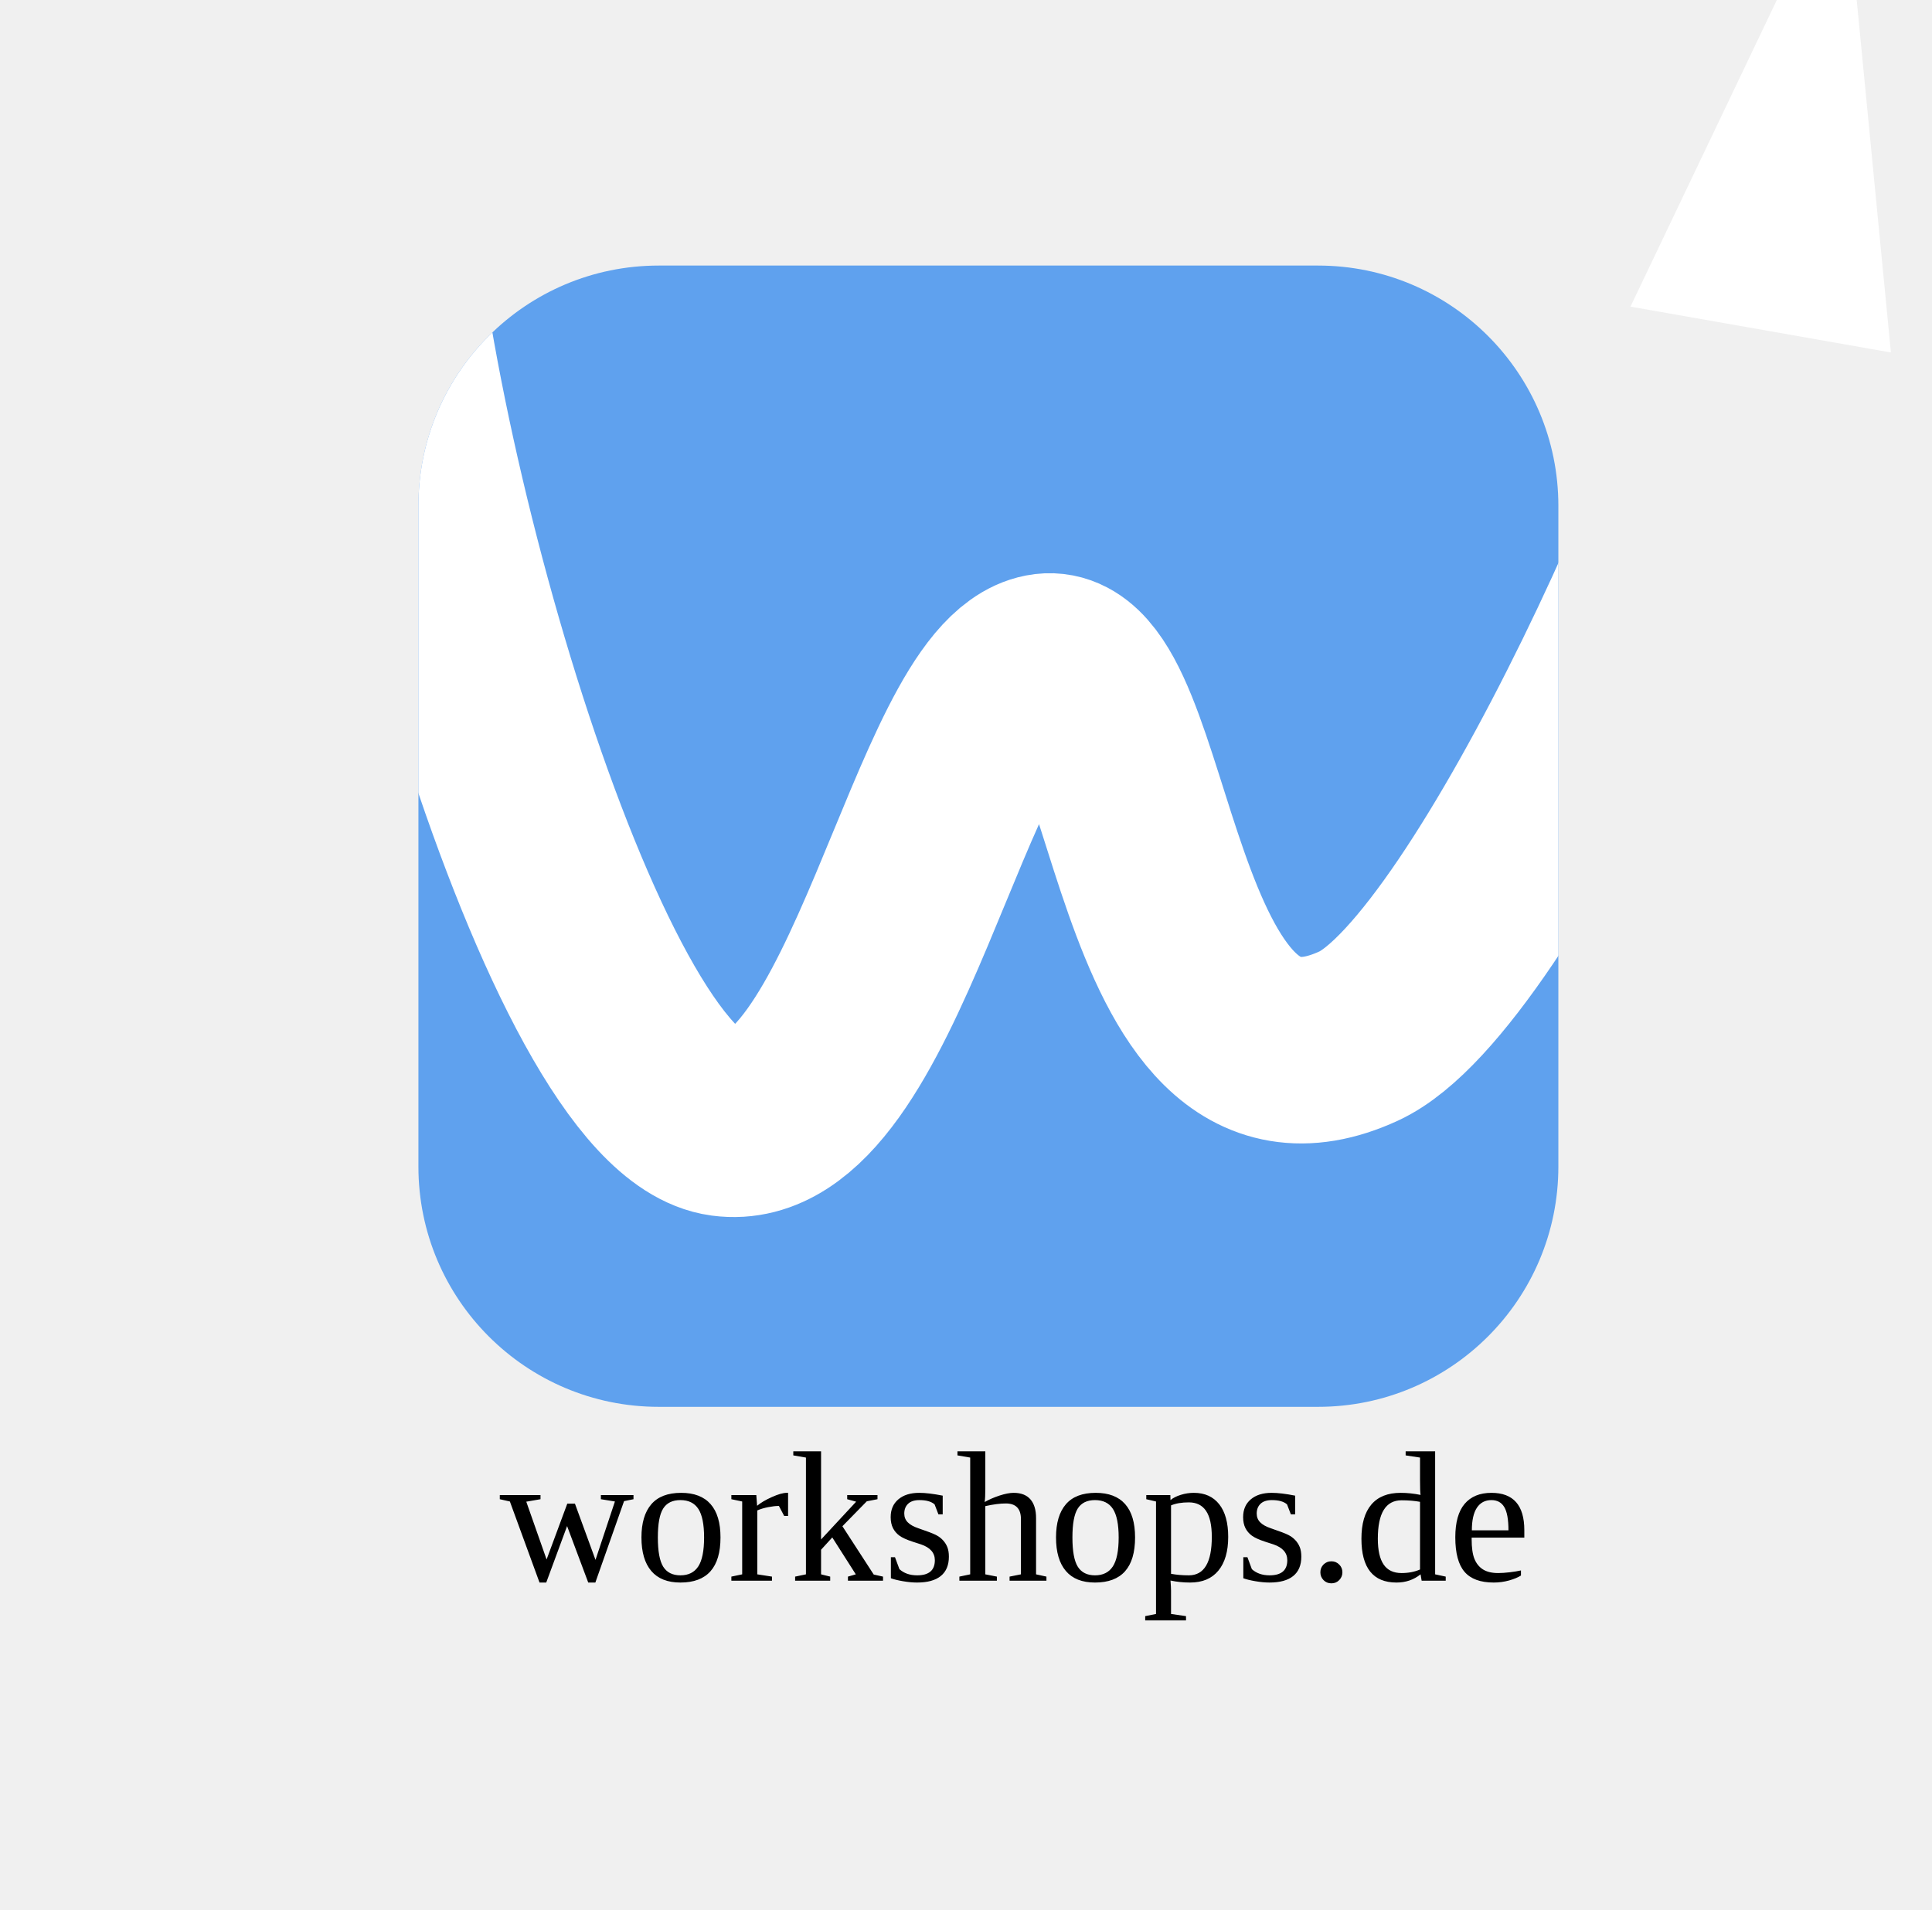
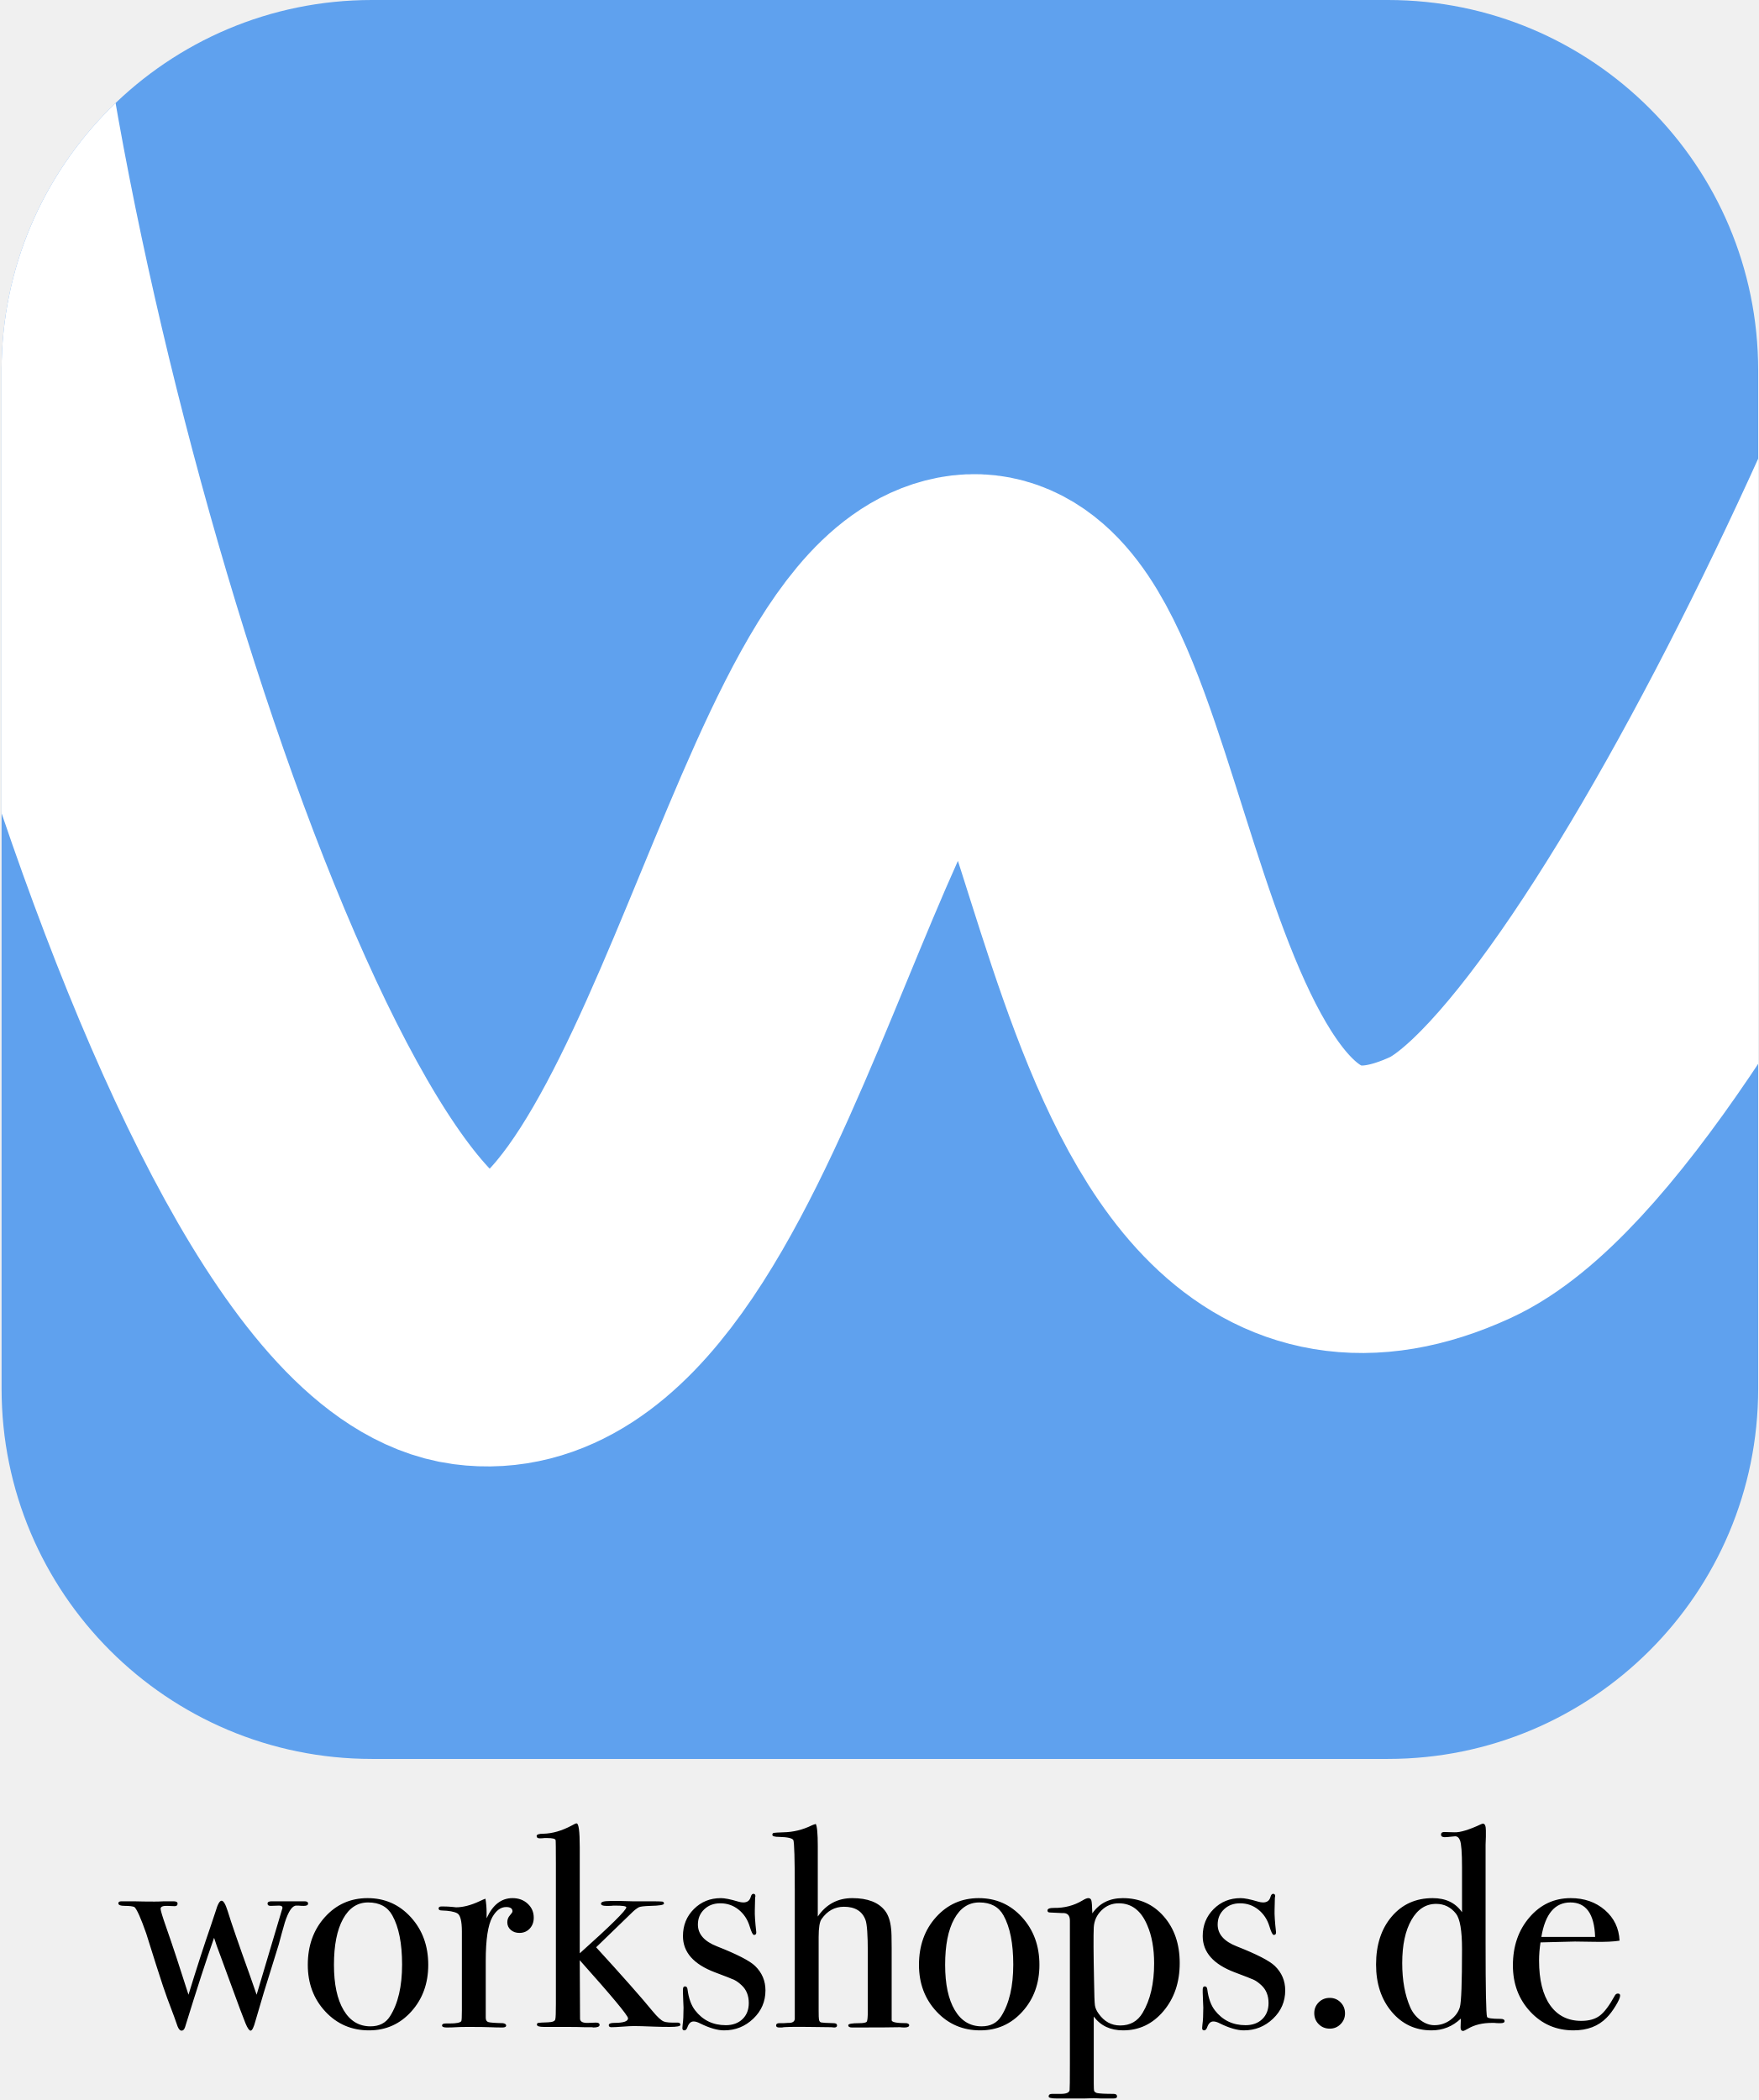
- <svg xmlns="http://www.w3.org/2000/svg" xmlns:xlink="http://www.w3.org/1999/xlink" width="611px" height="604px" viewBox="0 0 611 604" version="1.1">
+ <svg xmlns="http://www.w3.org/2000/svg" xmlns:xlink="http://www.w3.org/1999/xlink" width="361px" height="431px" viewBox="0 0 361 431" version="1.1">
  <defs>
    <rect id="path-1" x="0.324" y="0" width="360.512" height="361" rx="76" />
  </defs>
-   <g id="Workshops.DE---Logo-mit-Domain" stroke="none" stroke-width="1" fill="none" fill-rule="evenodd">
-     <text id="workshops.de" font-family="BodoniSvtyTwoOSITCTT-Book, Bodoni 72 Oldstyle" font-size="59" font-weight="normal" fill="#000000">
-       <tspan x="158" y="500">workshops.de</tspan>
-     </text>
-     <g id="workshops-de-logo" transform="translate(132, 84)">
-       <mask id="mask-2" fill="white">
-         <use xlink:href="#path-1" />
-       </mask>
-       <use id="Mask-Copy" fill="#5FA1EE" xlink:href="#path-1" />
-       <path d="M-12.879,-45.517 C-12.879,46.643 49.292,264.918 97.005,271.266 C144.718,277.614 165.302,133.314 198.051,127.001 C230.8,120.688 227.063,276.254 297.704,243.708 C339.982,224.229 419.394,51.058 431.811,-19.452" id="Line" stroke="#FFFFFF" stroke-width="59" stroke-linecap="square" mask="url(#mask-2)" />
-       <path id="Line-decoration-1" d="M431.811,-19.452 L426.983,-9.336 L432.893,-8.295 L431.811,-19.452 Z" stroke="#FFFFFF" stroke-width="59" stroke-linecap="square" />
+   <g id="Page-1" stroke="none" stroke-width="1" fill="none" fill-rule="evenodd">
+     <g id="Workshops.DE---Logo-mit-Domain" transform="translate(-132, -84)">
+       <g id="with-text" transform="translate(132, 84)">
+         <path d="M63.229,390.689 C63.229,391.004 62.934,391.161 62.344,391.161 C61.911,391.161 61.557,391.141 61.282,391.102 L60.81,391.102 C59.984,391.102 59.197,392.262 58.45,394.583 C58.017,396.078 57.604,397.572 57.211,399.067 L55.382,404.967 C54.713,407.012 53.73,410.277 52.432,414.761 C52.078,416.098 51.744,416.767 51.429,416.767 C51.154,416.767 50.81,416.275 50.397,415.292 C49.983,414.309 48.931,411.496 47.24,406.855 C46.807,405.636 46.158,403.866 45.293,401.545 C44.703,400.011 44.251,398.733 43.936,397.71 C42.402,402.037 40.416,408.153 37.977,416.059 C37.82,416.531 37.584,416.767 37.269,416.767 C36.954,416.767 36.679,416.472 36.443,415.882 C36.364,415.607 36.128,414.938 35.735,413.876 L34.319,410.1 C33.926,409.077 33.159,406.776 32.018,403.197 C30.877,399.618 30.209,397.494 30.012,396.825 C28.911,393.678 28.104,391.869 27.593,391.397 C27.239,391.24 26.6,391.161 25.675,391.161 C24.751,391.161 24.289,390.984 24.289,390.63 C24.289,390.355 24.505,390.217 24.938,390.217 L27.475,390.217 C28.773,390.256 30.189,390.276 31.723,390.276 C32.352,390.276 33.001,390.256 33.67,390.217 L35.617,390.217 C36.168,390.217 36.443,390.374 36.443,390.689 C36.443,391.043 36.246,391.22 35.853,391.22 L34.378,391.161 C33.434,391.122 32.962,391.318 32.962,391.751 C32.962,392.105 33.336,393.344 34.083,395.468 C35.381,399.165 36.915,403.807 38.685,409.392 C40.376,403.885 41.91,399.146 43.287,395.173 L44.231,392.341 C44.664,390.846 45.077,390.099 45.47,390.099 C45.863,390.099 46.276,390.787 46.709,392.164 C47.417,394.485 48.951,398.929 51.311,405.498 C51.626,406.363 52.078,407.661 52.668,409.392 L57.978,391.574 C57.978,391.259 57.742,391.102 57.27,391.102 C57.113,391.102 56.542,391.122 55.559,391.161 C55.126,391.161 54.91,391.004 54.91,390.689 C54.91,390.374 55.185,390.217 55.736,390.217 L62.521,390.217 C62.993,390.217 63.229,390.374 63.229,390.689 Z M87.891,403.256 C87.891,407.071 86.731,410.267 84.41,412.844 C82.089,415.42 79.198,416.708 75.737,416.708 C72.158,416.708 69.168,415.42 66.769,412.844 C64.37,410.267 63.17,407.071 63.17,403.256 C63.17,399.323 64.34,396.058 66.68,393.462 C69.021,390.866 71.941,389.568 75.442,389.568 C78.982,389.568 81.942,390.876 84.322,393.491 C86.701,396.107 87.891,399.362 87.891,403.256 Z M82.522,403.197 C82.522,398.87 81.853,395.507 80.516,393.108 C79.533,391.338 77.881,390.453 75.56,390.453 C73.357,390.453 71.637,391.584 70.397,393.846 C69.158,396.107 68.539,399.244 68.539,403.256 C68.539,407.229 69.198,410.326 70.516,412.548 C71.833,414.771 73.672,415.882 76.032,415.882 C77.841,415.882 79.179,415.194 80.044,413.817 C81.696,411.221 82.522,407.681 82.522,403.197 Z M109.544,393.58 C109.544,394.485 109.269,395.232 108.718,395.822 C108.167,396.412 107.459,396.707 106.594,396.707 C105.886,396.707 105.296,396.501 104.824,396.087 C104.352,395.674 104.116,395.153 104.116,394.524 C104.116,393.973 104.293,393.501 104.647,393.108 C105.001,392.715 105.178,392.439 105.178,392.282 C105.178,391.692 104.745,391.397 103.88,391.397 C102.779,391.397 101.835,392.085 101.048,393.462 C100.143,395.075 99.691,398.064 99.691,402.43 L99.691,414.112 C99.691,414.584 99.858,414.879 100.192,414.997 C100.527,415.115 101.54,415.194 103.231,415.233 C103.664,415.312 103.88,415.469 103.88,415.705 C103.88,415.98 103.624,416.118 103.113,416.118 C102.208,416.118 101.363,416.098 100.576,416.059 C99.789,416.02 98.295,416 96.092,416 C94.951,416 94.125,416.02 93.614,416.059 C93.103,416.098 92.454,416.118 91.667,416.118 C91.038,416.118 90.723,415.98 90.723,415.705 C90.723,415.43 90.979,415.292 91.49,415.292 L92.316,415.292 C93.653,415.292 94.44,415.135 94.676,414.82 C94.755,414.663 94.794,413.935 94.794,412.637 L94.794,396.412 C94.794,394.249 94.47,393 93.82,392.666 C93.171,392.331 92.139,392.144 90.723,392.105 C90.251,392.105 90.015,391.967 90.015,391.692 C90.015,391.417 90.212,391.279 90.605,391.279 L91.018,391.279 C91.608,391.279 92.198,391.308 92.788,391.368 C93.378,391.426 93.634,391.456 93.555,391.456 C95.01,391.456 96.623,391.043 98.393,390.217 L99.16,389.863 L99.632,389.686 C99.789,390.63 99.868,391.574 99.868,392.518 L99.868,393.698 C101.127,390.945 102.897,389.568 105.178,389.568 C106.437,389.568 107.479,389.951 108.305,390.719 C109.131,391.486 109.544,392.439 109.544,393.58 Z M139.634,415.587 C139.634,415.862 138.906,416 137.451,416 C136.31,416 135.248,415.98 134.265,415.941 C132.259,415.862 130.882,415.823 130.135,415.823 C129.624,415.823 128.847,415.862 127.805,415.941 C126.762,416.02 125.985,416.059 125.474,416.059 C125.12,416.059 124.943,415.921 124.943,415.646 C124.943,415.331 125.317,415.174 126.064,415.174 C127.952,415.174 128.896,414.859 128.896,414.23 C128.896,413.679 125.592,409.707 118.984,402.312 L119.043,414.348 C119.082,414.938 119.633,415.213 120.695,415.174 L122.288,415.115 C122.799,415.115 123.055,415.272 123.055,415.587 C123.055,415.941 122.622,416.118 121.757,416.118 C121.836,416.118 121.737,416.098 121.462,416.059 L120.046,416.059 C119.102,416.02 117.824,416 116.211,416 L111.609,416 C110.665,416 110.193,415.843 110.193,415.528 C110.193,415.331 110.281,415.213 110.459,415.174 C110.636,415.135 111.314,415.095 112.494,415.056 C113.438,415.017 113.93,414.8 113.969,414.407 C114.048,414.132 114.087,413.109 114.087,411.339 L114.087,382.488 C114.087,379.381 114.067,377.768 114.028,377.65 C113.949,377.375 113.379,377.237 112.317,377.237 L111.727,377.237 C111.452,377.276 111.137,377.296 110.783,377.296 C110.35,377.296 110.134,377.139 110.134,376.824 C110.134,376.509 110.586,376.352 111.491,376.352 C113.379,376.313 115.346,375.742 117.391,374.641 C117.863,374.366 118.178,374.228 118.335,374.228 C118.768,374.228 118.984,375.86 118.984,379.125 L118.984,400.896 C125.356,395.193 128.542,392.046 128.542,391.456 C128.542,391.22 127.775,391.102 126.241,391.102 L125.887,391.102 C125.651,391.141 125.356,391.161 125.002,391.161 L124.412,391.161 C123.704,391.161 123.35,391.004 123.35,390.689 C123.35,390.335 123.96,390.158 125.179,390.158 L127.598,390.158 L129.781,390.217 L133.439,390.217 C134.855,390.217 135.681,390.237 135.917,390.276 C136.153,390.315 136.271,390.453 136.271,390.689 C136.271,390.964 135.347,391.122 133.498,391.161 C132.161,391.2 131.354,391.299 131.079,391.456 C130.607,391.731 130.155,392.085 129.722,392.518 L122.347,399.657 C127.814,405.636 131.689,410.021 133.97,412.814 C134.914,413.955 135.661,414.643 136.212,414.879 C136.645,415.076 137.608,415.154 139.103,415.115 C139.457,415.115 139.634,415.272 139.634,415.587 Z M157.098,408.507 C157.098,410.788 156.262,412.725 154.59,414.318 C152.919,415.912 150.923,416.708 148.602,416.708 C147.265,416.708 145.632,416.236 143.705,415.292 C143.194,415.017 142.741,414.879 142.348,414.879 C141.797,414.879 141.384,415.253 141.109,416 C140.952,416.472 140.735,416.708 140.46,416.708 C140.185,416.708 140.047,416.551 140.047,416.236 C140.047,416.039 140.067,415.803 140.106,415.528 C140.224,414.741 140.283,413.581 140.283,412.047 C140.283,411.929 140.263,411.457 140.224,410.631 C140.185,409.805 140.165,409.254 140.165,408.979 L140.165,408.33 C140.165,407.897 140.303,407.681 140.578,407.681 C140.893,407.681 141.07,407.897 141.109,408.33 C141.345,410.139 141.856,411.555 142.643,412.578 C144.216,414.623 146.321,415.646 148.956,415.646 C150.372,415.646 151.513,415.233 152.378,414.407 C153.243,413.581 153.676,412.48 153.676,411.103 C153.676,409.569 153.184,408.35 152.201,407.445 C151.65,406.934 151.149,406.57 150.696,406.353 C150.244,406.137 148.917,405.616 146.714,404.79 C142.348,403.138 140.165,400.66 140.165,397.356 C140.165,395.153 140.912,393.305 142.407,391.81 C143.902,390.315 145.75,389.568 147.953,389.568 C148.74,389.568 149.92,389.804 151.493,390.276 C151.886,390.394 152.24,390.453 152.555,390.453 C153.381,390.453 153.892,390.06 154.089,389.273 C154.207,388.88 154.384,388.683 154.62,388.683 C154.895,388.683 155.033,388.84 155.033,389.155 C155.033,389.194 155.013,389.312 154.974,389.509 L154.915,391.987 C154.876,392.931 154.974,394.445 155.21,396.53 L155.21,396.648 C155.21,396.963 155.053,397.12 154.738,397.12 C154.502,397.12 154.207,396.53 153.853,395.35 C153.42,393.934 152.663,392.793 151.582,391.928 C150.5,391.063 149.251,390.63 147.835,390.63 C146.498,390.63 145.396,391.043 144.531,391.869 C143.666,392.695 143.233,393.737 143.233,394.996 C143.233,396.963 144.551,398.457 147.186,399.48 C151.277,401.093 153.873,402.43 154.974,403.492 C156.39,404.869 157.098,406.54 157.098,408.507 Z M186.598,415.646 C186.598,415.961 186.264,416.118 185.595,416.118 C185.28,416.118 184.985,416.098 184.71,416.059 C183.333,416.098 180.265,416.118 175.506,416.118 L174.857,416.118 C174.346,416.118 174.09,415.961 174.09,415.646 C174.09,415.371 174.837,415.233 176.332,415.233 C177.237,415.233 177.758,415.125 177.895,414.909 C178.033,414.692 178.102,413.955 178.102,412.696 L178.102,400.719 C178.102,397.14 177.945,394.917 177.63,394.052 C176.961,392.243 175.486,391.338 173.205,391.338 C171.317,391.338 169.783,392.184 168.603,393.875 C168.21,394.426 168.013,395.645 168.013,397.533 L168.013,412.578 C168.013,413.64 168.033,414.25 168.072,414.407 C168.111,414.8 168.269,415.026 168.544,415.086 C168.819,415.144 169.665,415.194 171.081,415.233 C171.553,415.233 171.789,415.39 171.789,415.705 C171.789,415.98 171.592,416.118 171.199,416.118 L170.609,416.059 L165.948,416 C162.683,415.961 160.874,416 160.52,416.118 L159.93,416.118 C159.497,416.118 159.281,415.98 159.281,415.705 C159.281,415.39 159.497,415.233 159.93,415.233 L160.815,415.233 L161.7,415.174 C162.605,415.213 163.077,414.938 163.116,414.348 L163.116,387.857 C163.116,381.564 163.018,378.161 162.821,377.65 C162.585,377.257 161.621,377.04 159.93,377.001 C158.986,377.001 158.514,376.863 158.514,376.588 C158.514,376.352 158.612,376.214 158.809,376.175 C159.006,376.136 159.674,376.096 160.815,376.057 C162.821,376.018 164.748,375.546 166.597,374.641 C166.754,374.562 167.03,374.464 167.423,374.346 C167.698,374.818 167.836,376.332 167.836,378.889 L167.836,393.344 C169.567,390.827 171.927,389.568 174.916,389.568 C178.063,389.568 180.305,390.433 181.642,392.164 C182.311,393.029 182.724,394.249 182.881,395.822 C182.96,396.373 182.999,397.69 182.999,399.775 L182.999,414.643 C183.038,415.036 184.061,415.233 186.067,415.233 C186.421,415.312 186.598,415.449 186.598,415.646 Z M213.325,403.256 C213.325,407.071 212.165,410.267 209.844,412.844 C207.523,415.42 204.632,416.708 201.171,416.708 C197.592,416.708 194.602,415.42 192.203,412.844 C189.804,410.267 188.604,407.071 188.604,403.256 C188.604,399.323 189.774,396.058 192.114,393.462 C194.455,390.866 197.375,389.568 200.876,389.568 C204.416,389.568 207.376,390.876 209.756,393.491 C212.135,396.107 213.325,399.362 213.325,403.256 Z M207.956,403.197 C207.956,398.87 207.287,395.507 205.95,393.108 C204.967,391.338 203.315,390.453 200.994,390.453 C198.791,390.453 197.071,391.584 195.832,393.846 C194.592,396.107 193.973,399.244 193.973,403.256 C193.973,407.229 194.632,410.326 195.95,412.548 C197.267,414.771 199.106,415.882 201.466,415.882 C203.275,415.882 204.613,415.194 205.478,413.817 C207.13,411.221 207.956,407.681 207.956,403.197 Z M242.117,402.902 C242.117,406.835 241.006,410.12 238.784,412.755 C236.561,415.39 233.798,416.708 230.494,416.708 C227.898,416.708 225.892,415.764 224.476,413.876 L224.476,427.623 C224.476,428.488 224.506,429 224.565,429.157 C224.624,429.314 224.81,429.452 225.125,429.57 C225.715,429.688 226.856,429.747 228.547,429.747 C229.019,429.747 229.255,429.924 229.255,430.278 C229.255,430.553 228.999,430.691 228.488,430.691 L226.01,430.691 C225.42,430.652 224.909,430.632 224.476,430.632 C224.24,430.632 223.591,430.652 222.529,430.691 L216.924,430.691 C215.783,430.691 215.213,430.553 215.213,430.278 C215.213,429.924 215.449,429.747 215.921,429.747 L217.691,429.747 C218.832,429.747 219.441,429.491 219.52,428.98 C219.559,428.744 219.579,426.935 219.579,423.552 L219.579,394.17 C219.579,393.069 219.048,392.557 217.986,392.636 C216.413,392.557 215.587,392.518 215.508,392.518 C215.154,392.518 214.977,392.38 214.977,392.105 C214.977,391.751 215.41,391.574 216.275,391.574 C218.438,391.613 220.405,391.102 222.175,390.04 C222.686,389.725 223.08,389.568 223.355,389.568 C223.67,389.568 223.876,389.715 223.975,390.01 C224.073,390.306 224.142,391.2 224.181,392.695 C225.636,390.61 227.721,389.568 230.435,389.568 C233.857,389.568 236.659,390.817 238.843,393.315 C241.026,395.812 242.117,399.008 242.117,402.902 Z M236.866,402.961 C236.866,399.893 236.394,397.277 235.45,395.114 C234.191,392.125 232.244,390.63 229.609,390.63 C228.232,390.63 227.052,391.112 226.069,392.075 C225.086,393.039 224.555,394.209 224.476,395.586 C224.397,397.317 224.417,400.955 224.535,406.501 C224.574,409.294 224.633,410.975 224.712,411.546 C224.791,412.116 225.046,412.696 225.479,413.286 C226.62,414.899 228.095,415.705 229.904,415.705 C231.949,415.705 233.483,414.84 234.506,413.109 C236.079,410.474 236.866,407.091 236.866,402.961 Z M263.77,408.507 C263.77,410.788 262.934,412.725 261.262,414.318 C259.591,415.912 257.595,416.708 255.274,416.708 C253.937,416.708 252.304,416.236 250.377,415.292 C249.866,415.017 249.413,414.879 249.02,414.879 C248.469,414.879 248.056,415.253 247.781,416 C247.624,416.472 247.407,416.708 247.132,416.708 C246.857,416.708 246.719,416.551 246.719,416.236 C246.719,416.039 246.739,415.803 246.778,415.528 C246.896,414.741 246.955,413.581 246.955,412.047 C246.955,411.929 246.935,411.457 246.896,410.631 C246.857,409.805 246.837,409.254 246.837,408.979 L246.837,408.33 C246.837,407.897 246.975,407.681 247.25,407.681 C247.565,407.681 247.742,407.897 247.781,408.33 C248.017,410.139 248.528,411.555 249.315,412.578 C250.888,414.623 252.993,415.646 255.628,415.646 C257.044,415.646 258.185,415.233 259.05,414.407 C259.915,413.581 260.348,412.48 260.348,411.103 C260.348,409.569 259.856,408.35 258.873,407.445 C258.322,406.934 257.821,406.57 257.368,406.353 C256.916,406.137 255.589,405.616 253.386,404.79 C249.02,403.138 246.837,400.66 246.837,397.356 C246.837,395.153 247.584,393.305 249.079,391.81 C250.574,390.315 252.422,389.568 254.625,389.568 C255.412,389.568 256.592,389.804 258.165,390.276 C258.558,390.394 258.912,390.453 259.227,390.453 C260.053,390.453 260.564,390.06 260.761,389.273 C260.879,388.88 261.056,388.683 261.292,388.683 C261.567,388.683 261.705,388.84 261.705,389.155 C261.705,389.194 261.685,389.312 261.646,389.509 L261.587,391.987 C261.548,392.931 261.646,394.445 261.882,396.53 L261.882,396.648 C261.882,396.963 261.725,397.12 261.41,397.12 C261.174,397.12 260.879,396.53 260.525,395.35 C260.092,393.934 259.335,392.793 258.253,391.928 C257.172,391.063 255.923,390.63 254.507,390.63 C253.17,390.63 252.068,391.043 251.203,391.869 C250.338,392.695 249.905,393.737 249.905,394.996 C249.905,396.963 251.223,398.457 253.858,399.48 C257.949,401.093 260.545,402.43 261.646,403.492 C263.062,404.869 263.77,406.54 263.77,408.507 Z M276.042,413.227 C276.042,414.092 275.737,414.83 275.127,415.44 C274.518,416.049 273.78,416.354 272.915,416.354 C272.01,416.354 271.253,416.049 270.644,415.44 C270.034,414.83 269.729,414.073 269.729,413.168 C269.729,412.303 270.034,411.565 270.644,410.955 C271.253,410.346 272.01,410.041 272.915,410.041 C273.78,410.041 274.518,410.346 275.127,410.955 C275.737,411.565 276.042,412.322 276.042,413.227 Z M308.787,414.82 C308.787,415.095 308.512,415.233 307.961,415.233 L307.666,415.233 C307.351,415.233 307.017,415.213 306.663,415.174 L306.191,415.174 C304.264,415.174 302.631,415.567 301.294,416.354 C300.743,416.669 300.409,416.826 300.291,416.826 C299.937,416.826 299.76,416.59 299.76,416.118 L299.819,414.289 C298.128,415.902 296.122,416.708 293.801,416.708 C290.497,416.708 287.773,415.44 285.63,412.902 C283.486,410.365 282.414,407.13 282.414,403.197 C282.414,399.146 283.486,395.861 285.63,393.344 C287.773,390.827 290.576,389.568 294.037,389.568 C296.712,389.568 298.718,390.532 300.055,392.459 L300.055,383.255 C300.055,380.266 299.917,378.417 299.642,377.709 C299.406,377.119 299.052,376.844 298.58,376.883 C297.439,377.001 296.751,377.06 296.515,377.06 C296.004,377.06 295.748,376.883 295.748,376.529 C295.748,376.175 295.964,375.998 296.397,375.998 L298.521,376.057 C299.701,376.096 301.51,375.546 303.949,374.405 C304.106,374.326 304.244,374.287 304.362,374.287 C304.755,374.287 304.952,374.759 304.952,375.703 L304.952,376.942 C304.913,377.571 304.893,378.122 304.893,378.594 L304.893,398.949 C304.893,408.271 304.991,413.266 305.188,413.935 C305.267,414.21 306.191,414.348 307.961,414.348 C308.512,414.348 308.787,414.505 308.787,414.82 Z M300.055,400.011 C300.055,396.235 299.642,393.816 298.816,392.754 C297.754,391.417 296.397,390.748 294.745,390.748 C292.621,390.748 290.93,391.849 289.671,394.052 C288.412,396.255 287.783,399.205 287.783,402.902 C287.783,406.442 288.334,409.471 289.435,411.988 C289.907,413.05 290.605,413.925 291.529,414.613 C292.454,415.302 293.408,415.646 294.391,415.646 C295.61,415.646 296.712,415.282 297.695,414.555 C298.678,413.827 299.317,412.952 299.613,411.929 C299.908,410.906 300.055,406.934 300.055,400.011 Z M332.505,409.569 C332.505,409.962 332.2,410.66 331.591,411.663 C330.981,412.667 330.361,413.483 329.732,414.112 C328.041,415.843 325.779,416.708 322.947,416.708 C319.407,416.708 316.447,415.43 314.067,412.873 C311.688,410.316 310.498,407.15 310.498,403.374 C310.498,399.441 311.629,396.156 313.89,393.521 C316.152,390.886 318.974,389.568 322.357,389.568 C325.15,389.568 327.49,390.384 329.378,392.017 C331.266,393.649 332.269,395.743 332.387,398.3 C331.128,398.497 329.457,398.575 327.372,398.536 L323.242,398.477 C322.967,398.477 320.607,398.536 316.162,398.654 C315.965,399.952 315.867,401.191 315.867,402.371 C315.867,406.344 316.624,409.402 318.139,411.546 C319.653,413.689 321.787,414.761 324.54,414.761 C326.113,414.761 327.372,414.407 328.316,413.699 C329.26,412.991 330.283,411.634 331.384,409.628 C331.541,409.313 331.758,409.156 332.033,409.156 C332.348,409.156 332.505,409.294 332.505,409.569 Z M327.372,397.533 C327.215,392.813 325.523,390.453 322.298,390.453 C319.112,390.453 317.126,392.813 316.339,397.533 L327.372,397.533 Z" id="path-workshops.de" fill="#000000" />
+         <g id="workshops-de-logo" transform="translate(26, 361)" />
+         <mask id="mask-2" fill="white">
+           <use xlink:href="#path-1" />
+         </mask>
+         <use id="Mask-Copy" fill="#5FA1EE" xlink:href="#path-1" />
+         <path d="M-12.879,-45.517 C-12.879,46.643 49.292,264.918 97.005,271.266 C144.718,277.614 165.302,133.314 198.051,127.001 C230.8,120.688 227.063,276.254 297.704,243.708 C339.982,224.229 419.394,51.058 431.811,-19.452" id="Line" stroke="#FFFFFF" stroke-width="59" stroke-linecap="square" mask="url(#mask-2)" />
+       </g>
    </g>
  </g>
</svg>
